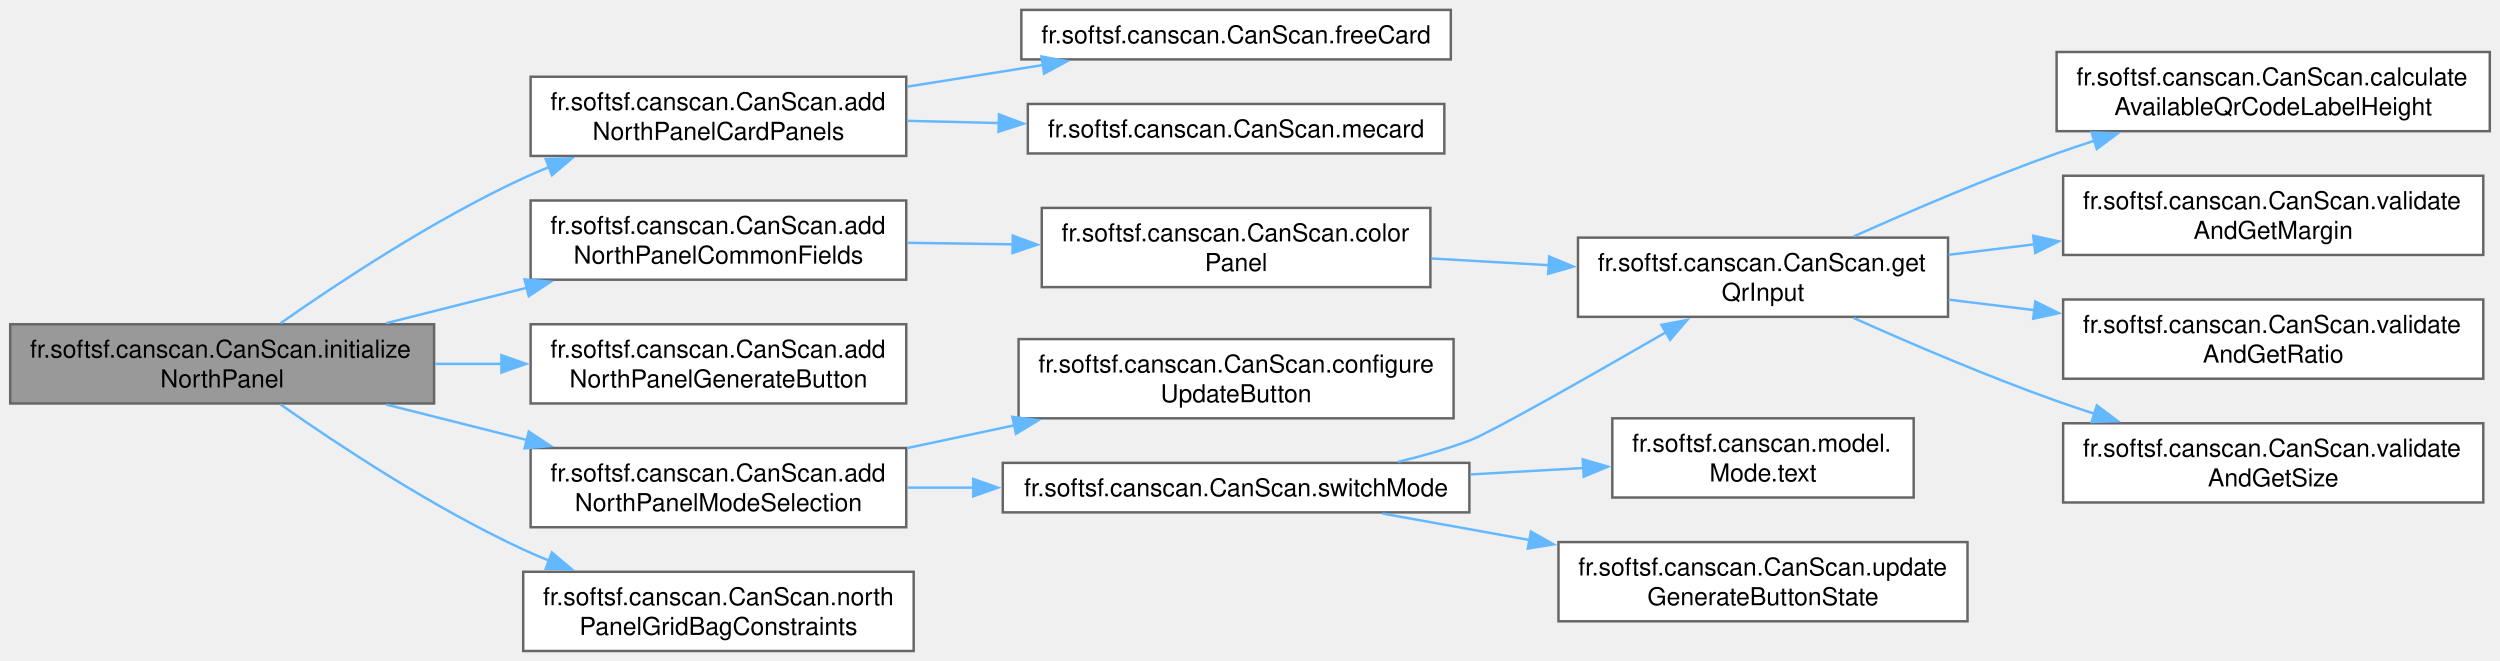
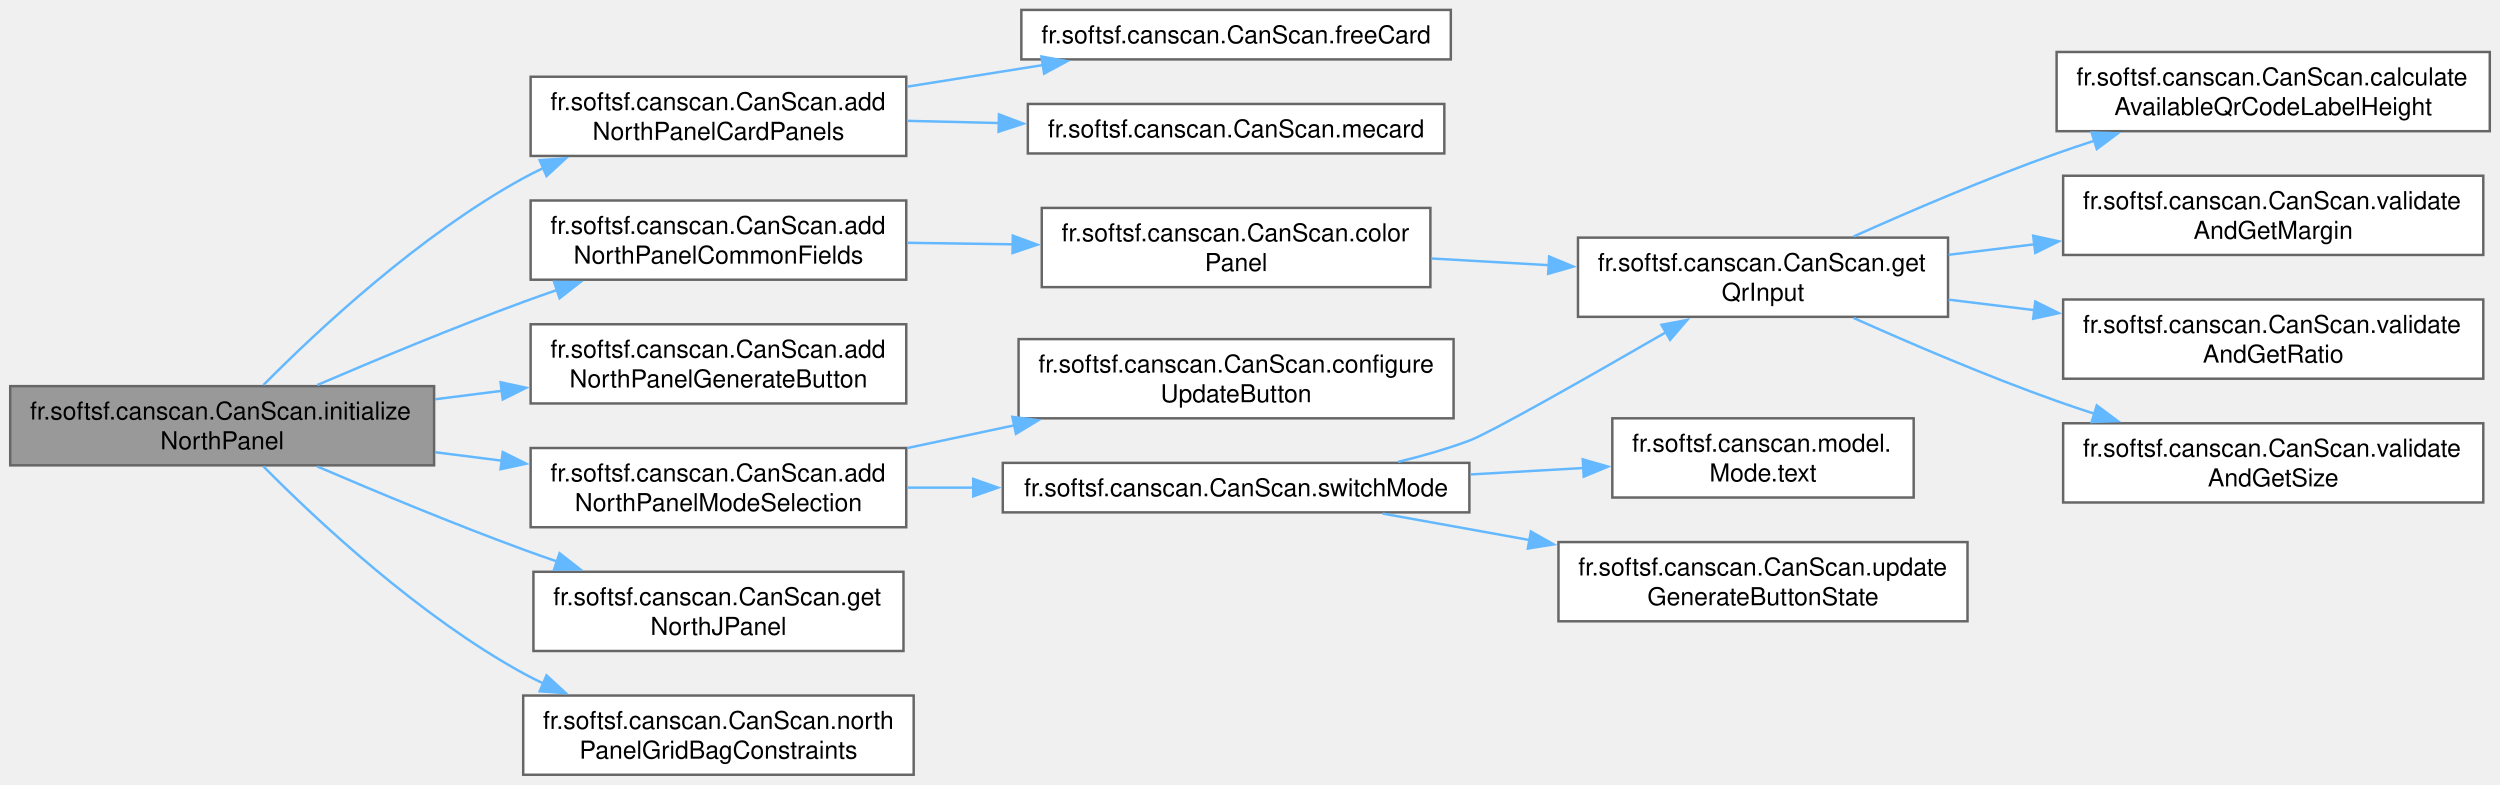
- <svg xmlns="http://www.w3.org/2000/svg" xmlns:xlink="http://www.w3.org/1999/xlink" width="1010pt" height="267pt" viewBox="0.00 0.00 1009.75 267.00">
-   <g id="graph0" class="graph" transform="scale(1 1) rotate(0) translate(4 263)">
+ <svg xmlns="http://www.w3.org/2000/svg" xmlns:xlink="http://www.w3.org/1999/xlink" width="1010pt" height="317pt" viewBox="0.00 0.00 1009.75 317.00">
+   <g id="graph0" class="graph" transform="scale(1 1) rotate(0) translate(4 313)">
    <g id="Node000001" class="node">
      <g id="a_Node000001">
        <a xlink:title="Builds the north panel containing mode selection, card panels, common fields, and the generate button...">
-           <polygon fill="#999999" stroke="#666666" points="171.25,-132 0,-132 0,-100 171.25,-100 171.25,-132" />
-           <text text-anchor="start" x="8" y="-118.5" font-family="Helvetica,sans-Serif" font-size="10.00">fr.softsf.canscan.CanScan.initialize</text>
-           <text text-anchor="middle" x="85.62" y="-106.5" font-family="Helvetica,sans-Serif" font-size="10.00">NorthPanel</text>
+           <polygon fill="#999999" stroke="#666666" points="171.25,-157 0,-157 0,-125 171.25,-125 171.25,-157" />
+           <text text-anchor="start" x="8" y="-143.5" font-family="Helvetica,sans-Serif" font-size="10.00">fr.softsf.canscan.CanScan.initialize</text>
+           <text text-anchor="middle" x="85.62" y="-131.5" font-family="Helvetica,sans-Serif" font-size="10.00">NorthPanel</text>
        </a>
      </g>
    </g>
    <g id="Node000002" class="node">
      <g id="a_Node000002">
        <a xlink:href="classfr_1_1softsf_1_1canscan_1_1_can_scan.html#ab2e018ca62c7497c29e84f42ae870daa" target="_top" xlink:title="Adds MECARD and Free card panels to the north panel.">
-           <polygon fill="white" stroke="#666666" points="362,-232 210.25,-232 210.25,-200 362,-200 362,-232" />
-           <text text-anchor="start" x="218.25" y="-218.5" font-family="Helvetica,sans-Serif" font-size="10.00">fr.softsf.canscan.CanScan.add</text>
-           <text text-anchor="middle" x="286.12" y="-206.5" font-family="Helvetica,sans-Serif" font-size="10.00">NorthPanelCardPanels</text>
+           <polygon fill="white" stroke="#666666" points="362,-282 210.25,-282 210.25,-250 362,-250 362,-282" />
+           <text text-anchor="start" x="218.25" y="-268.5" font-family="Helvetica,sans-Serif" font-size="10.00">fr.softsf.canscan.CanScan.add</text>
+           <text text-anchor="middle" x="286.12" y="-256.5" font-family="Helvetica,sans-Serif" font-size="10.00">NorthPanelCardPanels</text>
        </a>
      </g>
    </g>
    <g id="edge1_Node000001_Node000002" class="edge">
      <g id="a_edge1_Node000001_Node000002">
        <a xlink:title=" ">
-           <path fill="none" stroke="#63b8ff" d="M109.24,-132.43C132.8,-148.96 171.22,-174.32 207.25,-191 210.6,-192.55 214.07,-194.04 217.61,-195.48" />
-           <polygon fill="#63b8ff" stroke="#63b8ff" points="216.35,-198.74 226.94,-199.04 218.85,-192.2 216.35,-198.74" />
+           <path fill="none" stroke="#63b8ff" d="M102.3,-157.45C124,-179.35 165.27,-217.99 207.25,-241 209.9,-242.45 212.65,-243.84 215.46,-245.16" />
+           <polygon fill="#63b8ff" stroke="#63b8ff" points="213.9,-248.29 224.47,-249.03 216.67,-241.86 213.9,-248.29" />
        </a>
      </g>
    </g>
    <g id="Node000005" class="node">
      <g id="a_Node000005">
        <a xlink:href="classfr_1_1softsf_1_1canscan_1_1_can_scan.html#a94ab4df98de0d05977e6a65ab75f89f0" target="_top" xlink:title="Adds common input fields to the north panel.">
-           <polygon fill="white" stroke="#666666" points="362,-182 210.25,-182 210.25,-150 362,-150 362,-182" />
-           <text text-anchor="start" x="218.25" y="-168.5" font-family="Helvetica,sans-Serif" font-size="10.00">fr.softsf.canscan.CanScan.add</text>
-           <text text-anchor="middle" x="286.12" y="-156.5" font-family="Helvetica,sans-Serif" font-size="10.00">NorthPanelCommonFields</text>
+           <polygon fill="white" stroke="#666666" points="362,-232 210.25,-232 210.25,-200 362,-200 362,-232" />
+           <text text-anchor="start" x="218.25" y="-218.5" font-family="Helvetica,sans-Serif" font-size="10.00">fr.softsf.canscan.CanScan.add</text>
+           <text text-anchor="middle" x="286.12" y="-206.5" font-family="Helvetica,sans-Serif" font-size="10.00">NorthPanelCommonFields</text>
        </a>
      </g>
    </g>
    <g id="edge4_Node000001_Node000005" class="edge">
      <g id="a_edge4_Node000001_Node000005">
        <a xlink:title=" ">
-           <path fill="none" stroke="#63b8ff" d="M151.9,-132.44C170.13,-137.03 190.1,-142.06 208.9,-146.8" />
-           <polygon fill="#63b8ff" stroke="#63b8ff" points="207.79,-150.13 218.35,-149.18 209.5,-143.34 207.79,-150.13" />
+           <path fill="none" stroke="#63b8ff" d="M124.07,-157.46C147.73,-167.62 179.05,-180.65 207.25,-191 211.67,-192.62 216.26,-194.25 220.89,-195.84" />
+           <polygon fill="#63b8ff" stroke="#63b8ff" points="219.7,-199.13 230.29,-199.02 221.94,-192.5 219.7,-199.13" />
        </a>
      </g>
    </g>
    <g id="Node000012" class="node">
      <g id="a_Node000012">
        <a xlink:href="classfr_1_1softsf_1_1canscan_1_1_can_scan.html#a9f205dfdb266d5d7f8f8899b69742663" target="_top" xlink:title="Adds the generate button to the north panel.">
-           <polygon fill="white" stroke="#666666" points="362,-132 210.25,-132 210.25,-100 362,-100 362,-132" />
-           <text text-anchor="start" x="218.25" y="-118.5" font-family="Helvetica,sans-Serif" font-size="10.00">fr.softsf.canscan.CanScan.add</text>
-           <text text-anchor="middle" x="286.12" y="-106.5" font-family="Helvetica,sans-Serif" font-size="10.00">NorthPanelGenerateButton</text>
+           <polygon fill="white" stroke="#666666" points="362,-182 210.25,-182 210.25,-150 362,-150 362,-182" />
+           <text text-anchor="start" x="218.25" y="-168.5" font-family="Helvetica,sans-Serif" font-size="10.00">fr.softsf.canscan.CanScan.add</text>
+           <text text-anchor="middle" x="286.12" y="-156.5" font-family="Helvetica,sans-Serif" font-size="10.00">NorthPanelGenerateButton</text>
        </a>
      </g>
    </g>
    <g id="edge11_Node000001_Node000012" class="edge">
      <g id="a_edge11_Node000001_Node000012">
        <a xlink:title=" ">
-           <path fill="none" stroke="#63b8ff" d="M171.67,-116C180.62,-116 189.73,-116 198.7,-116" />
-           <polygon fill="#63b8ff" stroke="#63b8ff" points="198.45,-119.5 208.45,-116 198.45,-112.5 198.45,-119.5" />
+           <path fill="none" stroke="#63b8ff" d="M171.67,-151.71C180.62,-152.84 189.73,-153.99 198.7,-155.12" />
+           <polygon fill="#63b8ff" stroke="#63b8ff" points="198.1,-158.57 208.46,-156.34 198.98,-151.62 198.1,-158.57" />
        </a>
      </g>
    </g>
    <g id="Node000013" class="node">
      <g id="a_Node000013">
        <a xlink:href="classfr_1_1softsf_1_1canscan_1_1_can_scan.html#aa469763b92dd7cbc6dfdb9aaa0116b33" target="_top" xlink:title="Adds mode selection controls (MECARD/Free) to the north panel.">
-           <polygon fill="white" stroke="#666666" points="362,-82 210.25,-82 210.25,-50 362,-50 362,-82" />
-           <text text-anchor="start" x="218.25" y="-68.5" font-family="Helvetica,sans-Serif" font-size="10.00">fr.softsf.canscan.CanScan.add</text>
-           <text text-anchor="middle" x="286.12" y="-56.5" font-family="Helvetica,sans-Serif" font-size="10.00">NorthPanelModeSelection</text>
+           <polygon fill="white" stroke="#666666" points="362,-132 210.25,-132 210.25,-100 362,-100 362,-132" />
+           <text text-anchor="start" x="218.25" y="-118.5" font-family="Helvetica,sans-Serif" font-size="10.00">fr.softsf.canscan.CanScan.add</text>
+           <text text-anchor="middle" x="286.12" y="-106.5" font-family="Helvetica,sans-Serif" font-size="10.00">NorthPanelModeSelection</text>
        </a>
      </g>
    </g>
    <g id="edge12_Node000001_Node000013" class="edge">
      <g id="a_edge12_Node000001_Node000013">
        <a xlink:title=" ">
-           <path fill="none" stroke="#63b8ff" d="M151.9,-99.56C170.13,-94.97 190.1,-89.94 208.9,-85.2" />
-           <polygon fill="#63b8ff" stroke="#63b8ff" points="209.5,-88.66 218.35,-82.82 207.79,-81.87 209.5,-88.66" />
+           <path fill="none" stroke="#63b8ff" d="M171.67,-130.29C180.62,-129.16 189.73,-128.01 198.7,-126.88" />
+           <polygon fill="#63b8ff" stroke="#63b8ff" points="198.98,-130.38 208.46,-125.66 198.1,-123.43 198.98,-130.38" />
        </a>
      </g>
    </g>
    <g id="Node000018" class="node">
      <g id="a_Node000018">
+         <a xlink:href="classfr_1_1softsf_1_1canscan_1_1_can_scan.html#ada8edc3d5abda489ce9f75a0613cfc71" target="_top" xlink:title="Creates the base north panel with layout, maximum width, and padding applied.">
+           <polygon fill="white" stroke="#666666" points="360.88,-82 211.38,-82 211.38,-50 360.88,-50 360.88,-82" />
+           <text text-anchor="start" x="219.38" y="-68.5" font-family="Helvetica,sans-Serif" font-size="10.00">fr.softsf.canscan.CanScan.get</text>
+           <text text-anchor="middle" x="286.12" y="-56.5" font-family="Helvetica,sans-Serif" font-size="10.00">NorthJPanel</text>
+         </a>
+       </g>
+     </g>
+     <g id="edge18_Node000001_Node000018" class="edge">
+       <g id="a_edge18_Node000001_Node000018">
+         <a xlink:title=" ">
+           <path fill="none" stroke="#63b8ff" d="M124.07,-124.54C147.73,-114.38 179.05,-101.35 207.25,-91 211.67,-89.38 216.26,-87.75 220.89,-86.16" />
+           <polygon fill="#63b8ff" stroke="#63b8ff" points="221.94,-89.5 230.29,-82.98 219.7,-82.87 221.94,-89.5" />
+         </a>
+       </g>
+     </g>
+     <g id="Node000019" class="node">
+       <g id="a_Node000019">
        <a xlink:href="classfr_1_1softsf_1_1canscan_1_1_can_scan.html#aeb5550da33925e95999aae23f525f7c5" target="_top" xlink:title="Creates default GridBagConstraints for consistent layout configuration.">
          <polygon fill="white" stroke="#666666" points="365,-32 207.25,-32 207.25,0 365,0 365,-32" />
          <text text-anchor="start" x="215.25" y="-18.5" font-family="Helvetica,sans-Serif" font-size="10.00">fr.softsf.canscan.CanScan.north</text>
          <text text-anchor="middle" x="286.12" y="-6.5" font-family="Helvetica,sans-Serif" font-size="10.00">PanelGridBagConstraints</text>
        </a>
      </g>
    </g>
-     <g id="edge18_Node000001_Node000018" class="edge">
-       <g id="a_edge18_Node000001_Node000018">
-         <a xlink:title=" ">
-           <path fill="none" stroke="#63b8ff" d="M109.24,-99.57C132.8,-83.04 171.22,-57.68 207.25,-41 210.6,-39.45 214.07,-37.96 217.61,-36.52" />
-           <polygon fill="#63b8ff" stroke="#63b8ff" points="218.85,-39.8 226.94,-32.96 216.35,-33.26 218.85,-39.8" />
+     <g id="edge19_Node000001_Node000019" class="edge">
+       <g id="a_edge19_Node000001_Node000019">
+         <a xlink:title=" ">
+           <path fill="none" stroke="#63b8ff" d="M102.3,-124.55C124,-102.65 165.27,-64.01 207.25,-41 209.9,-39.55 212.65,-38.16 215.46,-36.84" />
+           <polygon fill="#63b8ff" stroke="#63b8ff" points="216.67,-40.14 224.47,-32.97 213.9,-33.71 216.67,-40.14" />
        </a>
      </g>
    </g>
    <g id="Node000003" class="node">
      <g id="a_Node000003">
        <a xlink:href="classfr_1_1softsf_1_1canscan_1_1_can_scan.html#a38d65dd319daee1c3288690c17e43ca5" target="_top" xlink:title="Populates the FREE panel with a multiline text area for arbitrary text or URLs.">
-           <polygon fill="white" stroke="#666666" points="582,-259 408.5,-259 408.5,-239 582,-239 582,-259" />
-           <text text-anchor="middle" x="495.25" y="-245.5" font-family="Helvetica,sans-Serif" font-size="10.00">fr.softsf.canscan.CanScan.freeCard</text>
+           <polygon fill="white" stroke="#666666" points="582,-309 408.5,-309 408.5,-289 582,-289 582,-309" />
+           <text text-anchor="middle" x="495.25" y="-295.5" font-family="Helvetica,sans-Serif" font-size="10.00">fr.softsf.canscan.CanScan.freeCard</text>
        </a>
      </g>
    </g>
    <g id="edge2_Node000002_Node000003" class="edge">
      <g id="a_edge2_Node000002_Node000003">
        <a xlink:title=" ">
-           <path fill="none" stroke="#63b8ff" d="M362.49,-228.01C380.32,-230.85 399.35,-233.88 417.25,-236.73" />
-           <polygon fill="#63b8ff" stroke="#63b8ff" points="416.6,-240.17 427.03,-238.29 417.7,-233.26 416.6,-240.17" />
+           <path fill="none" stroke="#63b8ff" d="M362.49,-278.01C380.32,-280.85 399.35,-283.88 417.25,-286.73" />
+           <polygon fill="#63b8ff" stroke="#63b8ff" points="416.6,-290.17 427.03,-288.29 417.7,-283.26 416.6,-290.17" />
        </a>
      </g>
    </g>
    <g id="Node000004" class="node">
      <g id="a_Node000004">
        <a xlink:href="classfr_1_1softsf_1_1canscan_1_1_can_scan.html#aed7e3048974882318a6519d8d36e8ec0" target="_top" xlink:title="Populates the MECARD panel with structured contact fields.">
-           <polygon fill="white" stroke="#666666" points="579.38,-221 411.12,-221 411.12,-201 579.38,-201 579.38,-221" />
-           <text text-anchor="middle" x="495.25" y="-207.5" font-family="Helvetica,sans-Serif" font-size="10.00">fr.softsf.canscan.CanScan.mecard</text>
+           <polygon fill="white" stroke="#666666" points="579.38,-271 411.12,-271 411.12,-251 579.38,-251 579.38,-271" />
+           <text text-anchor="middle" x="495.25" y="-257.5" font-family="Helvetica,sans-Serif" font-size="10.00">fr.softsf.canscan.CanScan.mecard</text>
        </a>
      </g>
    </g>
    <g id="edge3_Node000002_Node000004" class="edge">
      <g id="a_edge3_Node000002_Node000004">
        <a xlink:title=" ">
-           <path fill="none" stroke="#63b8ff" d="M362.49,-214.18C374.53,-213.89 387.13,-213.59 399.55,-213.29" />
-           <polygon fill="#63b8ff" stroke="#63b8ff" points="399.46,-216.79 409.38,-213.05 399.3,-209.79 399.46,-216.79" />
+           <path fill="none" stroke="#63b8ff" d="M362.49,-264.18C374.53,-263.89 387.13,-263.59 399.55,-263.29" />
+           <polygon fill="#63b8ff" stroke="#63b8ff" points="399.46,-266.79 409.38,-263.05 399.3,-259.79 399.46,-266.79" />
        </a>
      </g>
    </g>
    <g id="Node000006" class="node">
      <g id="a_Node000006">
        <a xlink:href="classfr_1_1softsf_1_1canscan_1_1_can_scan.html#a17b0a72ab305f98f86591411b6a352f2" target="_top" xlink:title="Creates the color selection panel for QR code and background colors.">
-           <polygon fill="white" stroke="#666666" points="573.75,-179 416.75,-179 416.75,-147 573.75,-147 573.75,-179" />
-           <text text-anchor="start" x="424.75" y="-165.5" font-family="Helvetica,sans-Serif" font-size="10.00">fr.softsf.canscan.CanScan.color</text>
-           <text text-anchor="middle" x="495.25" y="-153.5" font-family="Helvetica,sans-Serif" font-size="10.00">Panel</text>
+           <polygon fill="white" stroke="#666666" points="573.75,-229 416.75,-229 416.75,-197 573.75,-197 573.75,-229" />
+           <text text-anchor="start" x="424.75" y="-215.5" font-family="Helvetica,sans-Serif" font-size="10.00">fr.softsf.canscan.CanScan.color</text>
+           <text text-anchor="middle" x="495.25" y="-203.5" font-family="Helvetica,sans-Serif" font-size="10.00">Panel</text>
        </a>
      </g>
    </g>
    <g id="edge5_Node000005_Node000006" class="edge">
      <g id="a_edge5_Node000005_Node000006">
        <a xlink:title=" ">
-           <path fill="none" stroke="#63b8ff" d="M362.49,-164.91C376.36,-164.71 390.96,-164.5 405.2,-164.29" />
-           <polygon fill="#63b8ff" stroke="#63b8ff" points="405.05,-167.79 414.99,-164.15 404.94,-160.79 405.05,-167.79" />
+           <path fill="none" stroke="#63b8ff" d="M362.49,-214.91C376.36,-214.71 390.96,-214.5 405.2,-214.29" />
+           <polygon fill="#63b8ff" stroke="#63b8ff" points="405.05,-217.79 414.99,-214.15 404.94,-210.79 405.05,-217.79" />
        </a>
      </g>
    </g>
    <g id="Node000007" class="node">
      <g id="a_Node000007">
        <a xlink:href="classfr_1_1softsf_1_1canscan_1_1_can_scan.html#a180290bc488e2346592ded98ccc4b1f3" target="_top" xlink:title="Collects current input and visual settings into a WholeFields for QR code generation.">
-           <polygon fill="white" stroke="#666666" points="782.88,-167 633.38,-167 633.38,-135 782.88,-135 782.88,-167" />
-           <text text-anchor="start" x="641.38" y="-153.5" font-family="Helvetica,sans-Serif" font-size="10.00">fr.softsf.canscan.CanScan.get</text>
-           <text text-anchor="middle" x="708.12" y="-141.5" font-family="Helvetica,sans-Serif" font-size="10.00">QrInput</text>
+           <polygon fill="white" stroke="#666666" points="782.88,-217 633.38,-217 633.38,-185 782.88,-185 782.88,-217" />
+           <text text-anchor="start" x="641.38" y="-203.5" font-family="Helvetica,sans-Serif" font-size="10.00">fr.softsf.canscan.CanScan.get</text>
+           <text text-anchor="middle" x="708.12" y="-191.5" font-family="Helvetica,sans-Serif" font-size="10.00">QrInput</text>
        </a>
      </g>
    </g>
    <g id="edge6_Node000006_Node000007" class="edge">
      <g id="a_edge6_Node000006_Node000007">
        <a xlink:title=" ">
-           <path fill="none" stroke="#63b8ff" d="M574.17,-158.57C589.66,-157.68 605.99,-156.76 621.71,-155.86" />
-           <polygon fill="#63b8ff" stroke="#63b8ff" points="621.73,-159.37 631.51,-155.3 621.33,-152.38 621.73,-159.37" />
+           <path fill="none" stroke="#63b8ff" d="M574.17,-208.57C589.66,-207.68 605.99,-206.76 621.71,-205.86" />
+           <polygon fill="#63b8ff" stroke="#63b8ff" points="621.73,-209.37 631.51,-205.3 621.33,-202.38 621.73,-209.37" />
        </a>
      </g>
    </g>
    <g id="Node000008" class="node">
      <g id="a_Node000008">
        <a xlink:href="classfr_1_1softsf_1_1canscan_1_1_can_scan.html#a381368b99c4a0857c6abe6349b2c6d27" target="_top" xlink:title="Calculates the available height for QR code rendering.">
-           <polygon fill="white" stroke="#666666" points="1001.75,-242 826.75,-242 826.75,-210 1001.75,-210 1001.75,-242" />
-           <text text-anchor="start" x="834.75" y="-228.5" font-family="Helvetica,sans-Serif" font-size="10.00">fr.softsf.canscan.CanScan.calculate</text>
-           <text text-anchor="middle" x="914.25" y="-216.5" font-family="Helvetica,sans-Serif" font-size="10.00">AvailableQrCodeLabelHeight</text>
+           <polygon fill="white" stroke="#666666" points="1001.75,-292 826.75,-292 826.75,-260 1001.75,-260 1001.75,-292" />
+           <text text-anchor="start" x="834.75" y="-278.5" font-family="Helvetica,sans-Serif" font-size="10.00">fr.softsf.canscan.CanScan.calculate</text>
+           <text text-anchor="middle" x="914.25" y="-266.5" font-family="Helvetica,sans-Serif" font-size="10.00">AvailableQrCodeLabelHeight</text>
        </a>
      </g>
    </g>
    <g id="edge7_Node000007_Node000008" class="edge">
      <g id="a_edge7_Node000007_Node000008">
        <a xlink:title=" ">
-           <path fill="none" stroke="#63b8ff" d="M744.72,-167.46C767.82,-177.81 798.73,-191.04 826.75,-201 831.73,-202.77 836.91,-204.51 842.15,-206.2" />
-           <polygon fill="#63b8ff" stroke="#63b8ff" points="840.89,-209.47 851.48,-209.13 842.98,-202.79 840.89,-209.47" />
+           <path fill="none" stroke="#63b8ff" d="M744.72,-217.46C767.82,-227.81 798.73,-241.04 826.75,-251 831.73,-252.77 836.91,-254.51 842.15,-256.2" />
+           <polygon fill="#63b8ff" stroke="#63b8ff" points="840.89,-259.47 851.48,-259.13 842.98,-252.79 840.89,-259.47" />
        </a>
      </g>
    </g>
    <g id="Node000009" class="node">
      <g id="a_Node000009">
        <a xlink:href="classfr_1_1softsf_1_1canscan_1_1_can_scan.html#a4e67b1b5c764e72414a5c0f387810f5c" target="_top" xlink:title="Validates and returns the current QR code margin from the margin slider.">
-           <polygon fill="white" stroke="#666666" points="999.12,-192 829.38,-192 829.38,-160 999.12,-160 999.12,-192" />
-           <text text-anchor="start" x="837.38" y="-178.5" font-family="Helvetica,sans-Serif" font-size="10.00">fr.softsf.canscan.CanScan.validate</text>
-           <text text-anchor="middle" x="914.25" y="-166.5" font-family="Helvetica,sans-Serif" font-size="10.00">AndGetMargin</text>
+           <polygon fill="white" stroke="#666666" points="999.12,-242 829.38,-242 829.38,-210 999.12,-210 999.12,-242" />
+           <text text-anchor="start" x="837.38" y="-228.5" font-family="Helvetica,sans-Serif" font-size="10.00">fr.softsf.canscan.CanScan.validate</text>
+           <text text-anchor="middle" x="914.25" y="-216.5" font-family="Helvetica,sans-Serif" font-size="10.00">AndGetMargin</text>
        </a>
      </g>
    </g>
    <g id="edge8_Node000007_Node000009" class="edge">
      <g id="a_edge8_Node000007_Node000009">
        <a xlink:title=" ">
-           <path fill="none" stroke="#63b8ff" d="M783.11,-160.06C794.43,-161.45 806.26,-162.9 817.97,-164.33" />
-           <polygon fill="#63b8ff" stroke="#63b8ff" points="817.28,-167.77 827.63,-165.51 818.13,-160.82 817.28,-167.77" />
+           <path fill="none" stroke="#63b8ff" d="M783.11,-210.06C794.43,-211.45 806.26,-212.9 817.97,-214.33" />
+           <polygon fill="#63b8ff" stroke="#63b8ff" points="817.28,-217.77 827.63,-215.51 818.13,-210.82 817.28,-217.77" />
        </a>
      </g>
    </g>
    <g id="Node000010" class="node">
      <g id="a_Node000010">
        <a xlink:href="classfr_1_1softsf_1_1canscan_1_1_can_scan.html#a9e8188875168199cde065113ae2a393d" target="_top" xlink:title="Validates and returns the current image-to-QR ratio from the ratio slider.">
-           <polygon fill="white" stroke="#666666" points="999.12,-142 829.38,-142 829.38,-110 999.12,-110 999.12,-142" />
-           <text text-anchor="start" x="837.38" y="-128.5" font-family="Helvetica,sans-Serif" font-size="10.00">fr.softsf.canscan.CanScan.validate</text>
-           <text text-anchor="middle" x="914.25" y="-116.5" font-family="Helvetica,sans-Serif" font-size="10.00">AndGetRatio</text>
+           <polygon fill="white" stroke="#666666" points="999.12,-192 829.38,-192 829.38,-160 999.12,-160 999.12,-192" />
+           <text text-anchor="start" x="837.38" y="-178.5" font-family="Helvetica,sans-Serif" font-size="10.00">fr.softsf.canscan.CanScan.validate</text>
+           <text text-anchor="middle" x="914.25" y="-166.5" font-family="Helvetica,sans-Serif" font-size="10.00">AndGetRatio</text>
        </a>
      </g>
    </g>
    <g id="edge9_Node000007_Node000010" class="edge">
      <g id="a_edge9_Node000007_Node000010">
        <a xlink:title=" ">
-           <path fill="none" stroke="#63b8ff" d="M783.11,-141.94C794.43,-140.55 806.26,-139.1 817.97,-137.67" />
-           <polygon fill="#63b8ff" stroke="#63b8ff" points="818.13,-141.18 827.63,-136.49 817.28,-134.23 818.13,-141.18" />
+           <path fill="none" stroke="#63b8ff" d="M783.11,-191.94C794.43,-190.55 806.26,-189.1 817.97,-187.67" />
+           <polygon fill="#63b8ff" stroke="#63b8ff" points="818.13,-191.18 827.63,-186.49 817.28,-184.23 818.13,-191.18" />
        </a>
      </g>
    </g>
    <g id="Node000011" class="node">
      <g id="a_Node000011">
        <a xlink:href="classfr_1_1softsf_1_1canscan_1_1_can_scan.html#a6d139bb8d0a3c7081096c8956189b684" target="_top" xlink:title="Validates and returns the QR code size from the corresponding text field.">
-           <polygon fill="white" stroke="#666666" points="999.12,-92 829.38,-92 829.38,-60 999.12,-60 999.12,-92" />
-           <text text-anchor="start" x="837.38" y="-78.5" font-family="Helvetica,sans-Serif" font-size="10.00">fr.softsf.canscan.CanScan.validate</text>
-           <text text-anchor="middle" x="914.25" y="-66.5" font-family="Helvetica,sans-Serif" font-size="10.00">AndGetSize</text>
+           <polygon fill="white" stroke="#666666" points="999.12,-142 829.38,-142 829.38,-110 999.12,-110 999.12,-142" />
+           <text text-anchor="start" x="837.38" y="-128.5" font-family="Helvetica,sans-Serif" font-size="10.00">fr.softsf.canscan.CanScan.validate</text>
+           <text text-anchor="middle" x="914.25" y="-116.5" font-family="Helvetica,sans-Serif" font-size="10.00">AndGetSize</text>
        </a>
      </g>
    </g>
    <g id="edge10_Node000007_Node000011" class="edge">
      <g id="a_edge10_Node000007_Node000011">
        <a xlink:title=" ">
-           <path fill="none" stroke="#63b8ff" d="M744.72,-134.54C767.82,-124.19 798.73,-110.96 826.75,-101 831.73,-99.23 836.91,-97.49 842.15,-95.8" />
-           <polygon fill="#63b8ff" stroke="#63b8ff" points="842.98,-99.21 851.48,-92.87 840.89,-92.53 842.98,-99.21" />
+           <path fill="none" stroke="#63b8ff" d="M744.72,-184.54C767.82,-174.19 798.73,-160.96 826.75,-151 831.73,-149.23 836.91,-147.49 842.15,-145.8" />
+           <polygon fill="#63b8ff" stroke="#63b8ff" points="842.98,-149.21 851.48,-142.87 840.89,-142.53 842.98,-149.21" />
        </a>
      </g>
    </g>
    <g id="Node000014" class="node">
      <g id="a_Node000014">
        <a xlink:href="classfr_1_1softsf_1_1canscan_1_1_can_scan.html#a381579d3adc53b1122b38e7fda5c0235" target="_top" xlink:title="Configures the update button for version checking.">
-           <polygon fill="white" stroke="#666666" points="583.12,-126 407.38,-126 407.38,-94 583.12,-94 583.12,-126" />
-           <text text-anchor="start" x="415.38" y="-112.5" font-family="Helvetica,sans-Serif" font-size="10.00">fr.softsf.canscan.CanScan.configure</text>
-           <text text-anchor="middle" x="495.25" y="-100.5" font-family="Helvetica,sans-Serif" font-size="10.00">UpdateButton</text>
+           <polygon fill="white" stroke="#666666" points="583.12,-176 407.38,-176 407.38,-144 583.12,-144 583.12,-176" />
+           <text text-anchor="start" x="415.38" y="-162.5" font-family="Helvetica,sans-Serif" font-size="10.00">fr.softsf.canscan.CanScan.configure</text>
+           <text text-anchor="middle" x="495.25" y="-150.5" font-family="Helvetica,sans-Serif" font-size="10.00">UpdateButton</text>
        </a>
      </g>
    </g>
    <g id="edge13_Node000013_Node000014" class="edge">
      <g id="a_edge13_Node000013_Node000014">
        <a xlink:title=" ">
-           <path fill="none" stroke="#63b8ff" d="M362.49,-82.01C376.59,-85.01 391.45,-88.16 405.9,-91.23" />
-           <polygon fill="#63b8ff" stroke="#63b8ff" points="404.87,-94.59 415.38,-93.24 406.32,-87.74 404.87,-94.59" />
+           <path fill="none" stroke="#63b8ff" d="M362.49,-132.01C376.59,-135.01 391.45,-138.16 405.9,-141.23" />
+           <polygon fill="#63b8ff" stroke="#63b8ff" points="404.87,-144.59 415.38,-143.24 406.32,-137.74 404.87,-144.59" />
        </a>
      </g>
    </g>
    <g id="Node000015" class="node">
      <g id="a_Node000015">
        <a xlink:href="classfr_1_1softsf_1_1canscan_1_1_can_scan.html#a428c742b098fa27d4c8984c1030c238d" target="_top" xlink:title="Switches the application between MECARD and FREE modes.">
-           <polygon fill="white" stroke="#666666" points="589.5,-76 401,-76 401,-56 589.5,-56 589.5,-76" />
-           <text text-anchor="middle" x="495.25" y="-62.5" font-family="Helvetica,sans-Serif" font-size="10.00">fr.softsf.canscan.CanScan.switchMode</text>
+           <polygon fill="white" stroke="#666666" points="589.5,-126 401,-126 401,-106 589.5,-106 589.5,-126" />
+           <text text-anchor="middle" x="495.25" y="-112.5" font-family="Helvetica,sans-Serif" font-size="10.00">fr.softsf.canscan.CanScan.switchMode</text>
        </a>
      </g>
    </g>
    <g id="edge14_Node000013_Node000015" class="edge">
      <g id="a_edge14_Node000013_Node000015">
        <a xlink:title=" ">
-           <path fill="none" stroke="#63b8ff" d="M362.49,-66C371.19,-66 380.18,-66 389.18,-66" />
-           <polygon fill="#63b8ff" stroke="#63b8ff" points="389.07,-69.5 399.07,-66 389.07,-62.5 389.07,-69.5" />
+           <path fill="none" stroke="#63b8ff" d="M362.49,-116C371.19,-116 380.18,-116 389.18,-116" />
+           <polygon fill="#63b8ff" stroke="#63b8ff" points="389.07,-119.5 399.07,-116 389.07,-112.5 389.07,-119.5" />
        </a>
      </g>
    </g>
    <g id="edge15_Node000015_Node000007" class="edge">
      <g id="a_edge15_Node000015_Node000007">
        <a xlink:title=" ">
-           <path fill="none" stroke="#63b8ff" d="M560.69,-76.4C570.49,-78.76 580.36,-81.6 589.5,-85 597.87,-88.11 638,-110.94 669.09,-128.88" />
-           <polygon fill="#63b8ff" stroke="#63b8ff" points="667.1,-131.77 677.51,-133.75 670.6,-125.71 667.1,-131.77" />
+           <path fill="none" stroke="#63b8ff" d="M560.69,-126.4C570.49,-128.76 580.36,-131.6 589.5,-135 597.87,-138.11 638,-160.94 669.09,-178.88" />
+           <polygon fill="#63b8ff" stroke="#63b8ff" points="667.1,-181.77 677.51,-183.75 670.6,-175.71 667.1,-181.77" />
        </a>
      </g>
    </g>
    <g id="Node000016" class="node">
      <g id="a_Node000016">
        <a xlink:href="enumfr_1_1softsf_1_1canscan_1_1model_1_1_mode.html#a16a898a11ca939056bd7b275f11ea54c" target="_top" xlink:title="Returns the mode label.">
-           <polygon fill="white" stroke="#666666" points="769,-94 647.25,-94 647.25,-62 769,-62 769,-94" />
-           <text text-anchor="start" x="655.25" y="-80.5" font-family="Helvetica,sans-Serif" font-size="10.00">fr.softsf.canscan.model.</text>
-           <text text-anchor="middle" x="708.12" y="-68.5" font-family="Helvetica,sans-Serif" font-size="10.00">Mode.text</text>
+           <polygon fill="white" stroke="#666666" points="769,-144 647.25,-144 647.25,-112 769,-112 769,-144" />
+           <text text-anchor="start" x="655.25" y="-130.5" font-family="Helvetica,sans-Serif" font-size="10.00">fr.softsf.canscan.model.</text>
+           <text text-anchor="middle" x="708.12" y="-118.5" font-family="Helvetica,sans-Serif" font-size="10.00">Mode.text</text>
        </a>
      </g>
    </g>
    <g id="edge16_Node000015_Node000016" class="edge">
      <g id="a_edge16_Node000015_Node000016">
        <a xlink:title=" ">
-           <path fill="none" stroke="#63b8ff" d="M589.97,-71.33C605.4,-72.21 621.16,-73.11 635.93,-73.95" />
-           <polygon fill="#63b8ff" stroke="#63b8ff" points="635.3,-77.42 645.49,-74.49 635.7,-70.43 635.3,-77.42" />
+           <path fill="none" stroke="#63b8ff" d="M589.97,-121.33C605.4,-122.21 621.16,-123.11 635.93,-123.95" />
+           <polygon fill="#63b8ff" stroke="#63b8ff" points="635.3,-127.42 645.49,-124.49 635.7,-120.43 635.3,-127.42" />
        </a>
      </g>
    </g>
    <g id="Node000017" class="node">
      <g id="a_Node000017">
        <a xlink:href="classfr_1_1softsf_1_1canscan_1_1_can_scan.html#a11fd9295c4843e6e68f9d1e4a710b906" target="_top" xlink:title="Updates the generate button state based on input validation.">
-           <polygon fill="white" stroke="#666666" points="790.75,-44 625.5,-44 625.5,-12 790.75,-12 790.75,-44" />
-           <text text-anchor="start" x="633.5" y="-30.5" font-family="Helvetica,sans-Serif" font-size="10.00">fr.softsf.canscan.CanScan.update</text>
-           <text text-anchor="middle" x="708.12" y="-18.5" font-family="Helvetica,sans-Serif" font-size="10.00">GenerateButtonState</text>
+           <polygon fill="white" stroke="#666666" points="790.75,-94 625.5,-94 625.5,-62 790.75,-62 790.75,-94" />
+           <text text-anchor="start" x="633.5" y="-80.5" font-family="Helvetica,sans-Serif" font-size="10.00">fr.softsf.canscan.CanScan.update</text>
+           <text text-anchor="middle" x="708.12" y="-68.5" font-family="Helvetica,sans-Serif" font-size="10.00">GenerateButtonState</text>
        </a>
      </g>
    </g>
    <g id="edge17_Node000015_Node000017" class="edge">
      <g id="a_edge17_Node000015_Node000017">
        <a xlink:title=" ">
-           <path fill="none" stroke="#63b8ff" d="M554.43,-55.52C572.84,-52.2 593.68,-48.44 613.91,-44.8" />
-           <polygon fill="#63b8ff" stroke="#63b8ff" points="614.35,-48.27 623.57,-43.06 613.11,-41.39 614.35,-48.27" />
+           <path fill="none" stroke="#63b8ff" d="M554.43,-105.52C572.84,-102.2 593.68,-98.44 613.91,-94.8" />
+           <polygon fill="#63b8ff" stroke="#63b8ff" points="614.35,-98.27 623.57,-93.06 613.11,-91.39 614.35,-98.27" />
        </a>
      </g>
    </g>
  </g>
</svg>
